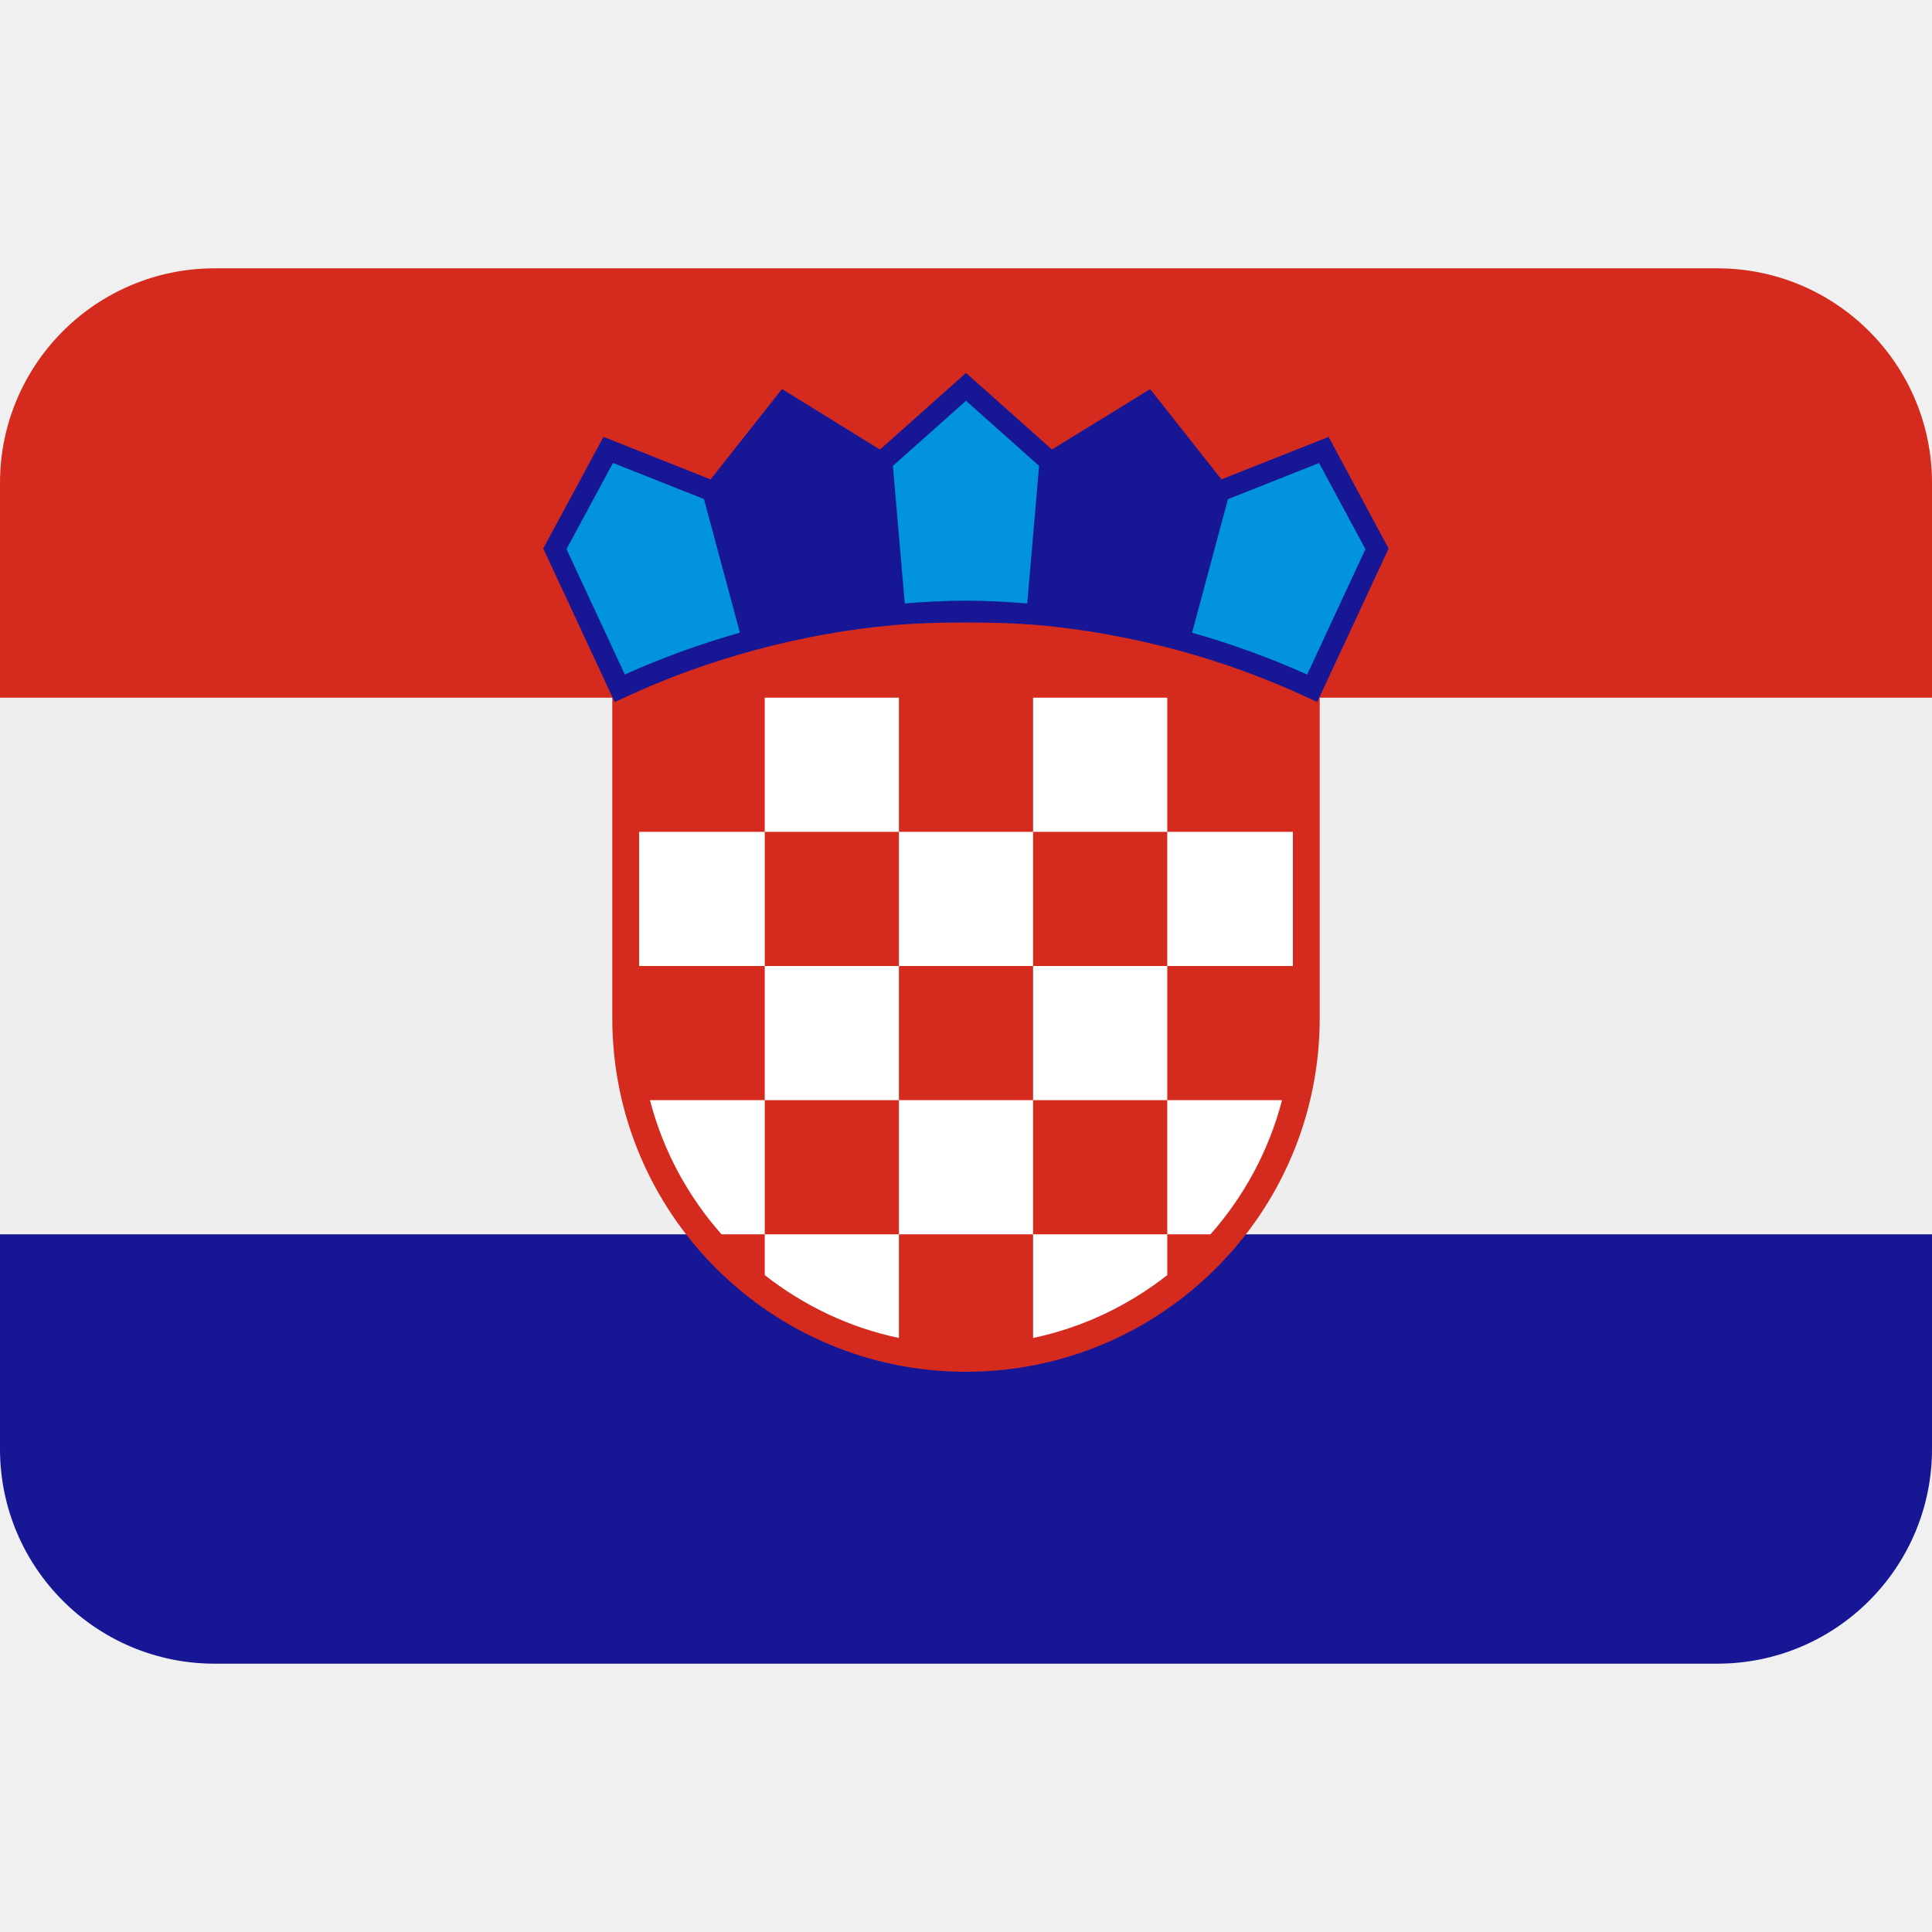
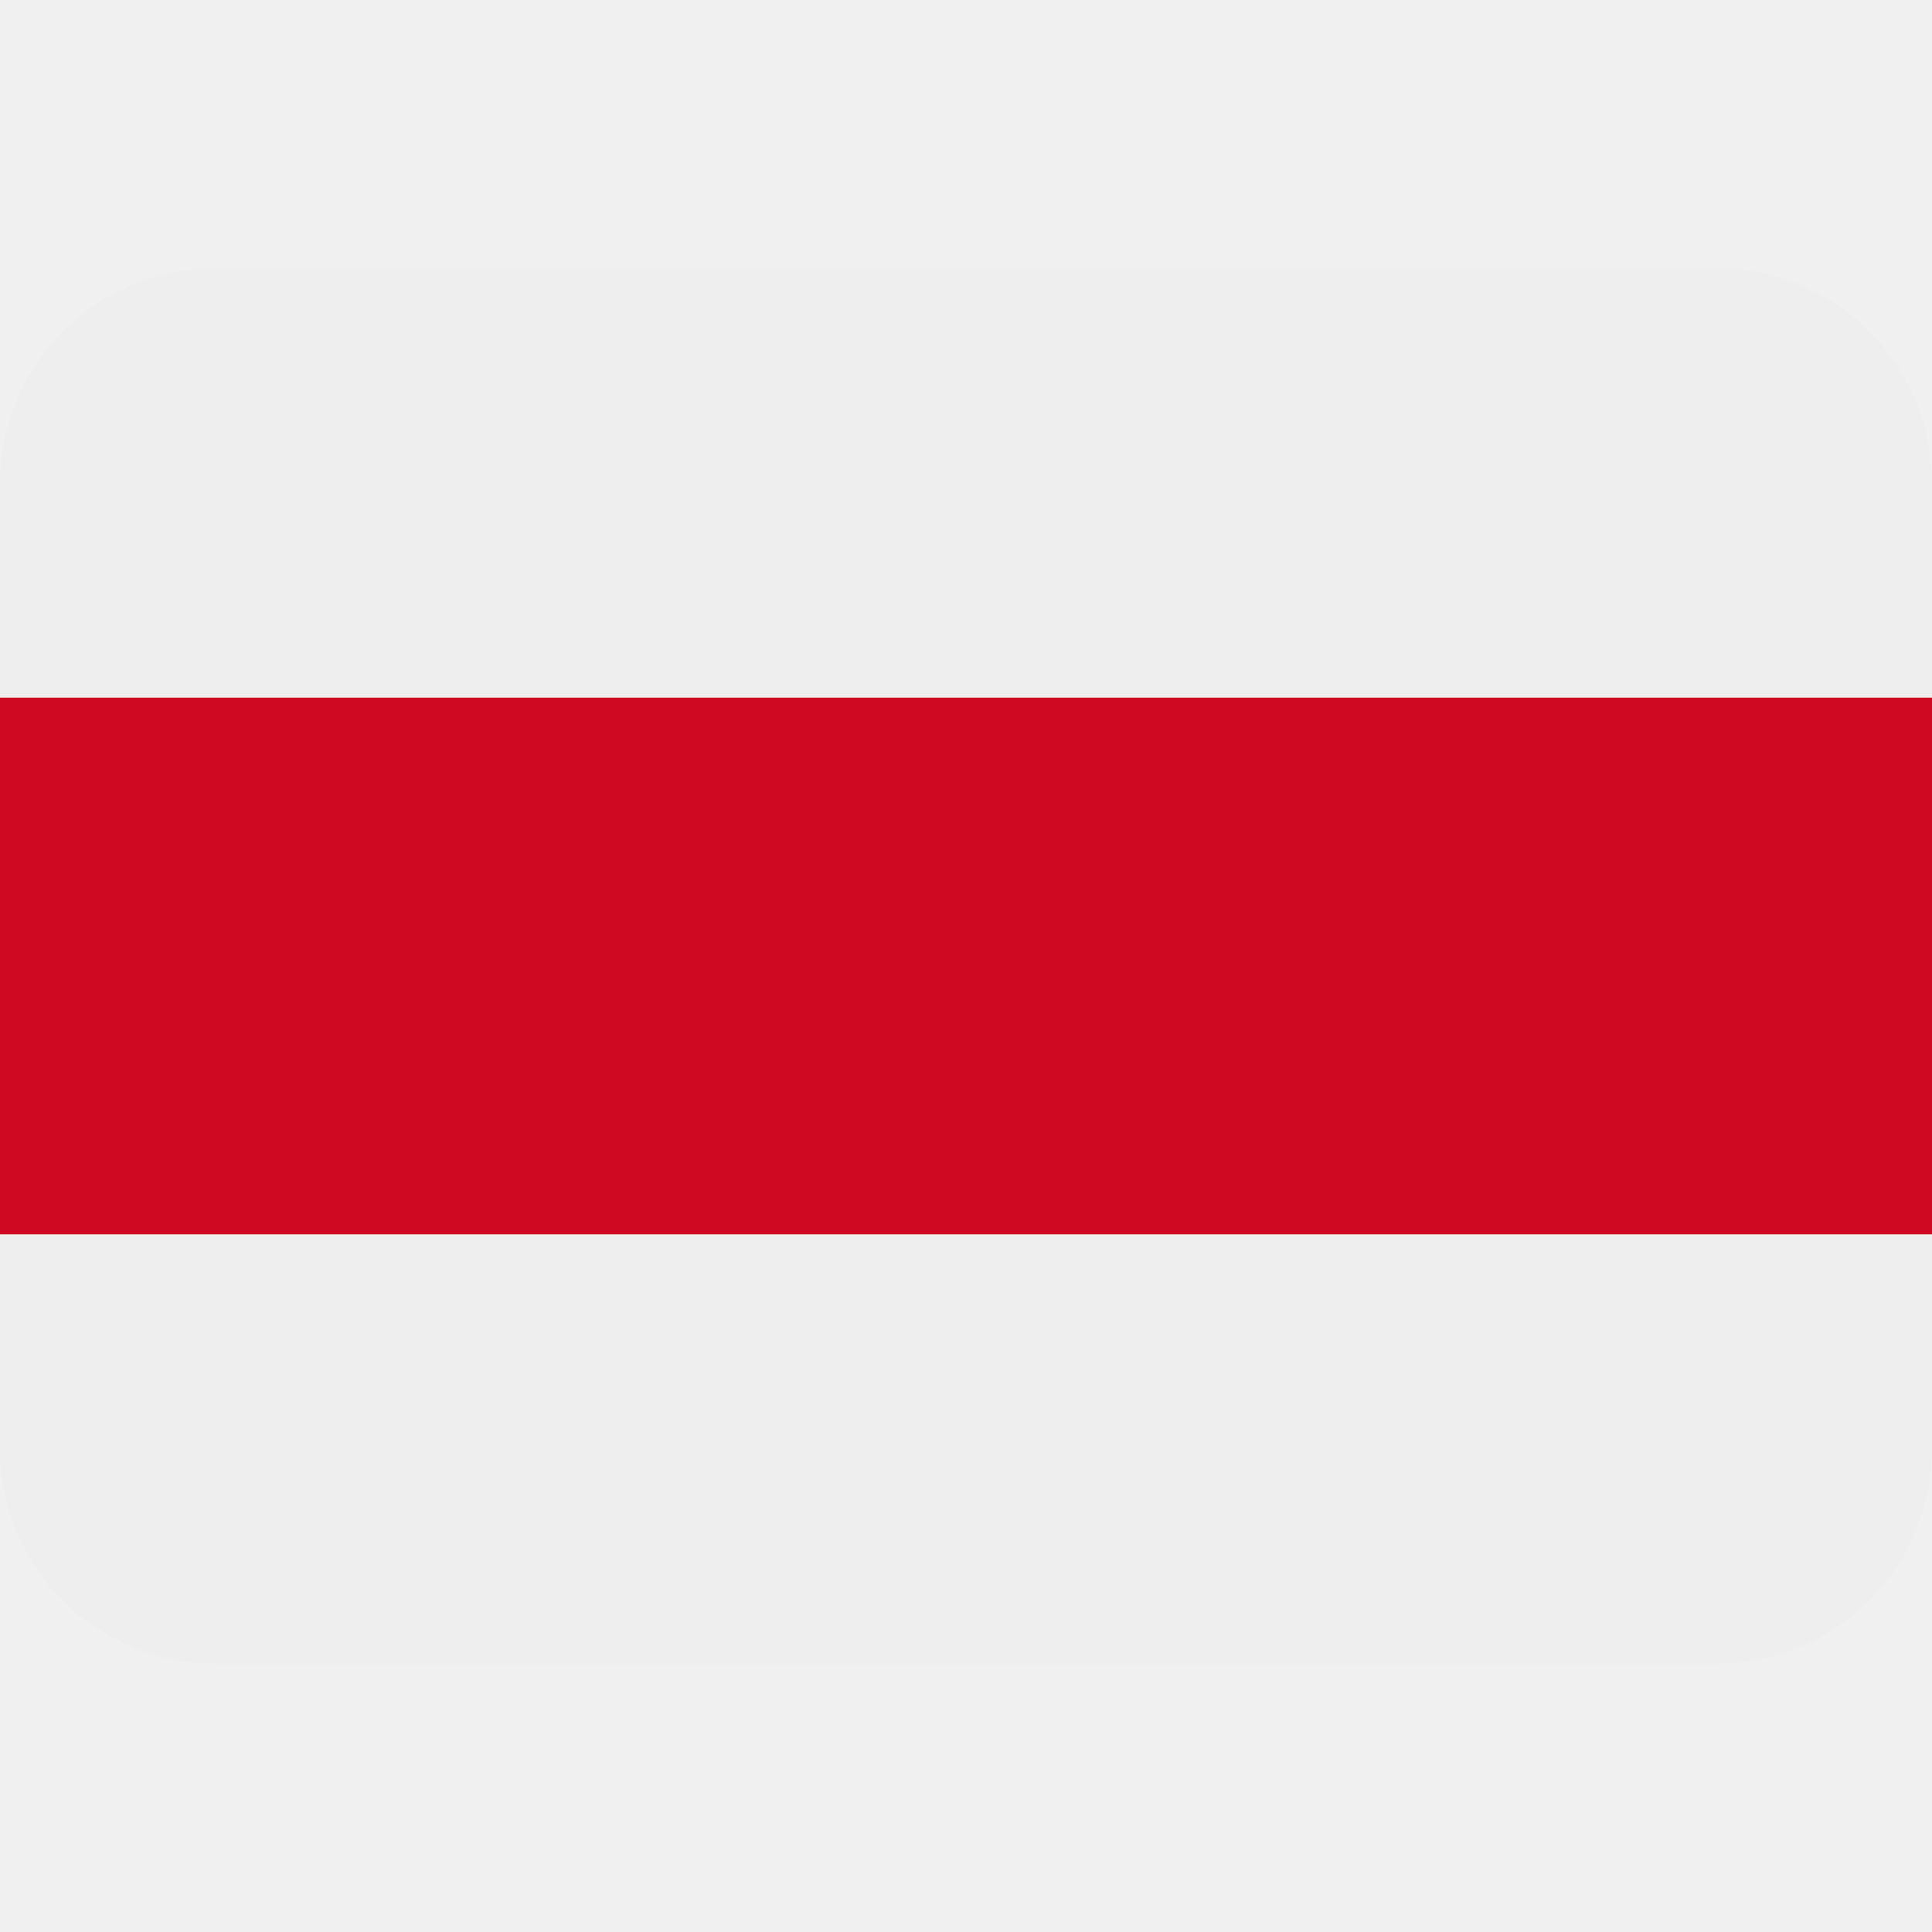
<svg xmlns="http://www.w3.org/2000/svg" viewBox="0 0 36 36">
-   <path fill="#EEE" d="M0 12.9h36v10.2H0z" />
-   <path fill="#171796" d="M36 27c0 2.209-1.791 4-4 4H4c-2.209 0-4-1.791-4-4v-4h36v4z" />
-   <path fill="#D52B1E" d="M32 5H4C1.791 5 0 6.791 0 9v4h36V9c0-2.209-1.791-4-4-4z" />
-   <path fill="#D52B1E" d="M11.409 7.436V18.97c0 3.64 2.951 6.591 6.591 6.591s6.591-2.951 6.591-6.591V7.436H11.409z" />
-   <path d="M14.25 18h2.5v2.5h-2.5zm2.5 2.5h2.5V23h-2.5zm0-5h2.5V18h-2.5zm2.5 2.5h2.5v2.5h-2.5zm0-5h2.5v2.5h-2.5zm2.5 2.5h2.341V18H21.75zm-7.5-2.5h2.5v2.5h-2.5zm7.5 10h.805c.626-.707 1.089-1.559 1.334-2.5H21.75V23zm-2.5 0v1.931c.929-.195 1.778-.605 2.5-1.171V23h-2.5zm-5 0v-2.5h-2.139c.245.941.707 1.793 1.334 2.5h.805zm-2.341-7.5h2.341V18h-2.341zM14.25 23v.76c.722.566 1.571.976 2.5 1.171V23h-2.5z" fill="#FFF" />
-   <path fill="#171796" d="M24.757 8.141l-1.998.791-1.328-1.682-1.829 1.126L18 6.949l-1.603 1.428-1.826-1.128-1.331 1.684-1.995-.793-1.122 2.08 1.331 2.862.176-.082c.78-.363 1.603-.662 2.443-.888l.04-.011c.854-.227 1.702-.378 2.523-.451l.064-.006c.705-.06 1.896-.06 2.601 0l.058.005c.824.074 1.678.226 2.536.453l.033.009c.836.225 1.658.524 2.441.889l.175.082 1.331-2.861-1.118-2.08z" />
-   <path fill="#0193DD" d="M16.638 8.681l.221 2.563c.33-.026.729-.051 1.141-.051.412 0 .811.025 1.141.051l.221-2.563L18 7.468l-1.362 1.213zm7.941-.053l-1.698.673-.668 2.489c.731.206 1.45.468 2.144.779l1.086-2.336-.864-1.605zm-13.157-.002l-.866 1.606 1.087 2.336c.69-.31 1.409-.572 2.144-.779l-.67-2.49-1.695-.673z" />
+   <path fill="#EEE" d="M32 5H4C1.791 5 0 6.791 0 9v18c0 2.209 1.791 4 4 4h28c2.209 0 4-1.791 4-4V9c0-2.209-1.791-4-4-4z" />
+   <path fill="#CF0921" d="M0 13h36v10H0z" />
</svg>
